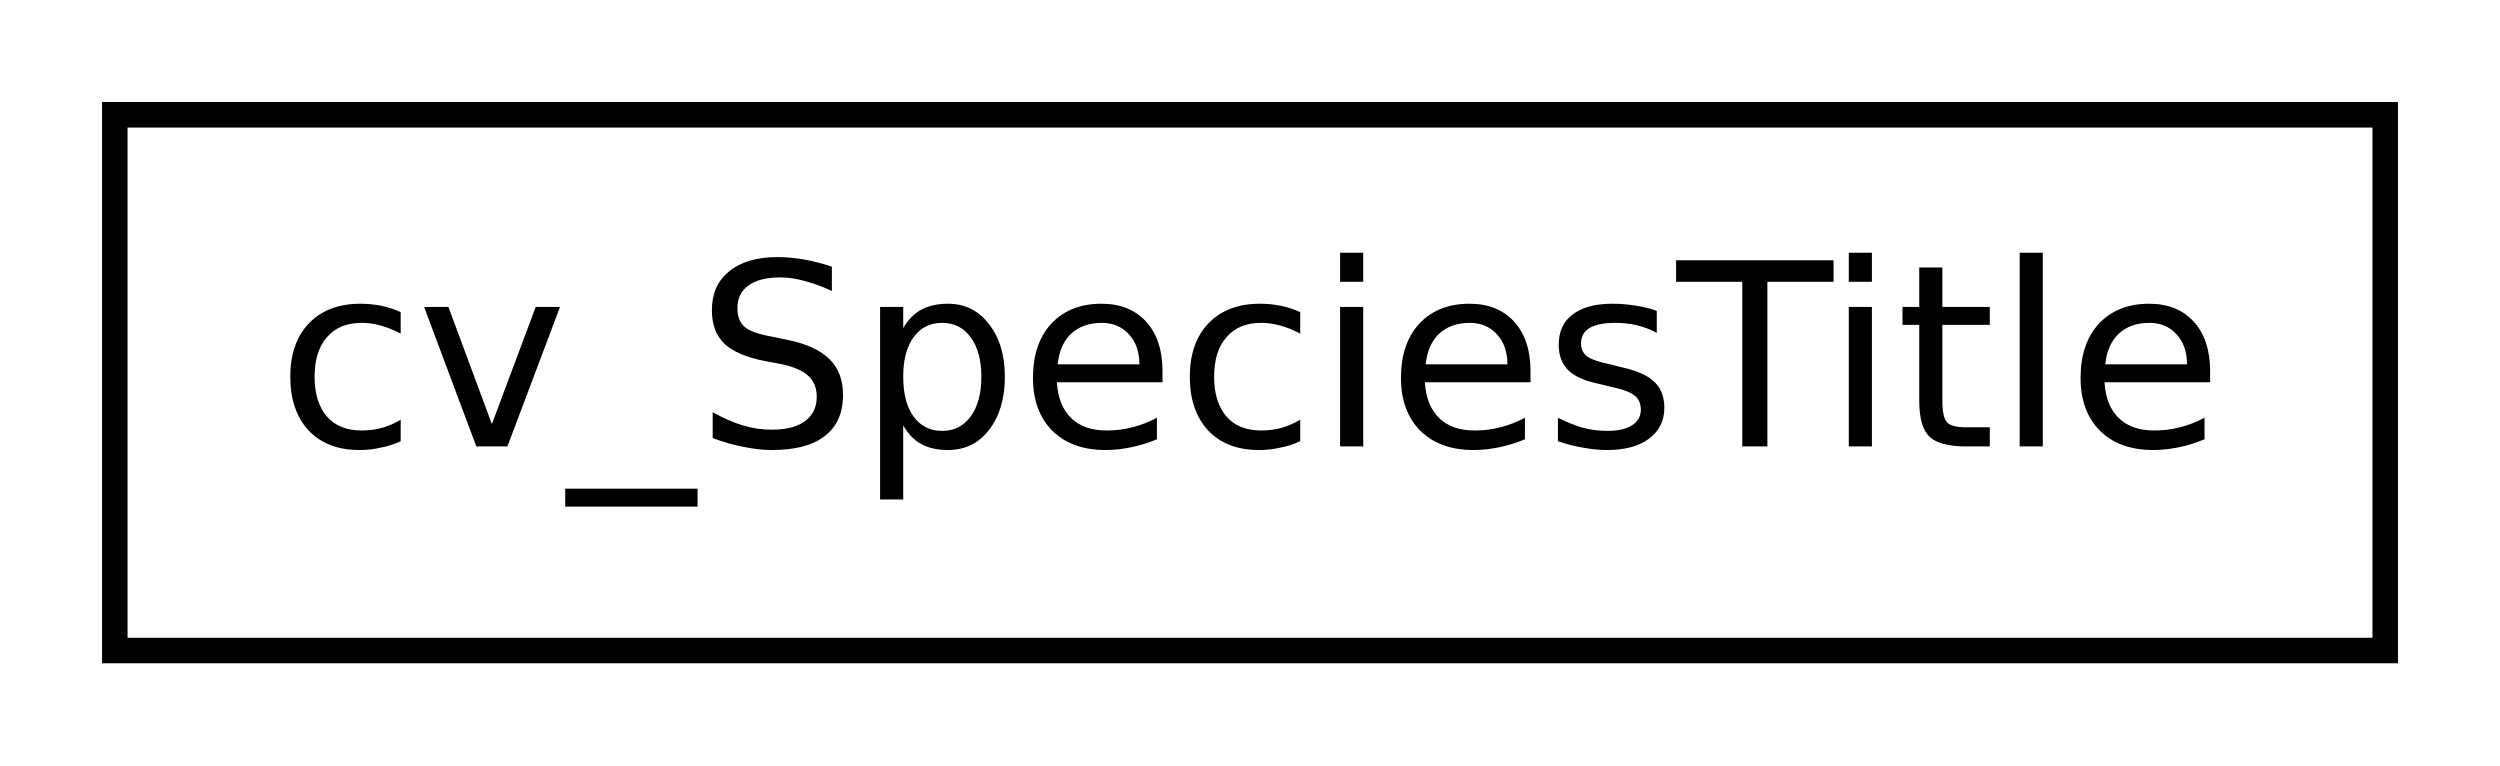
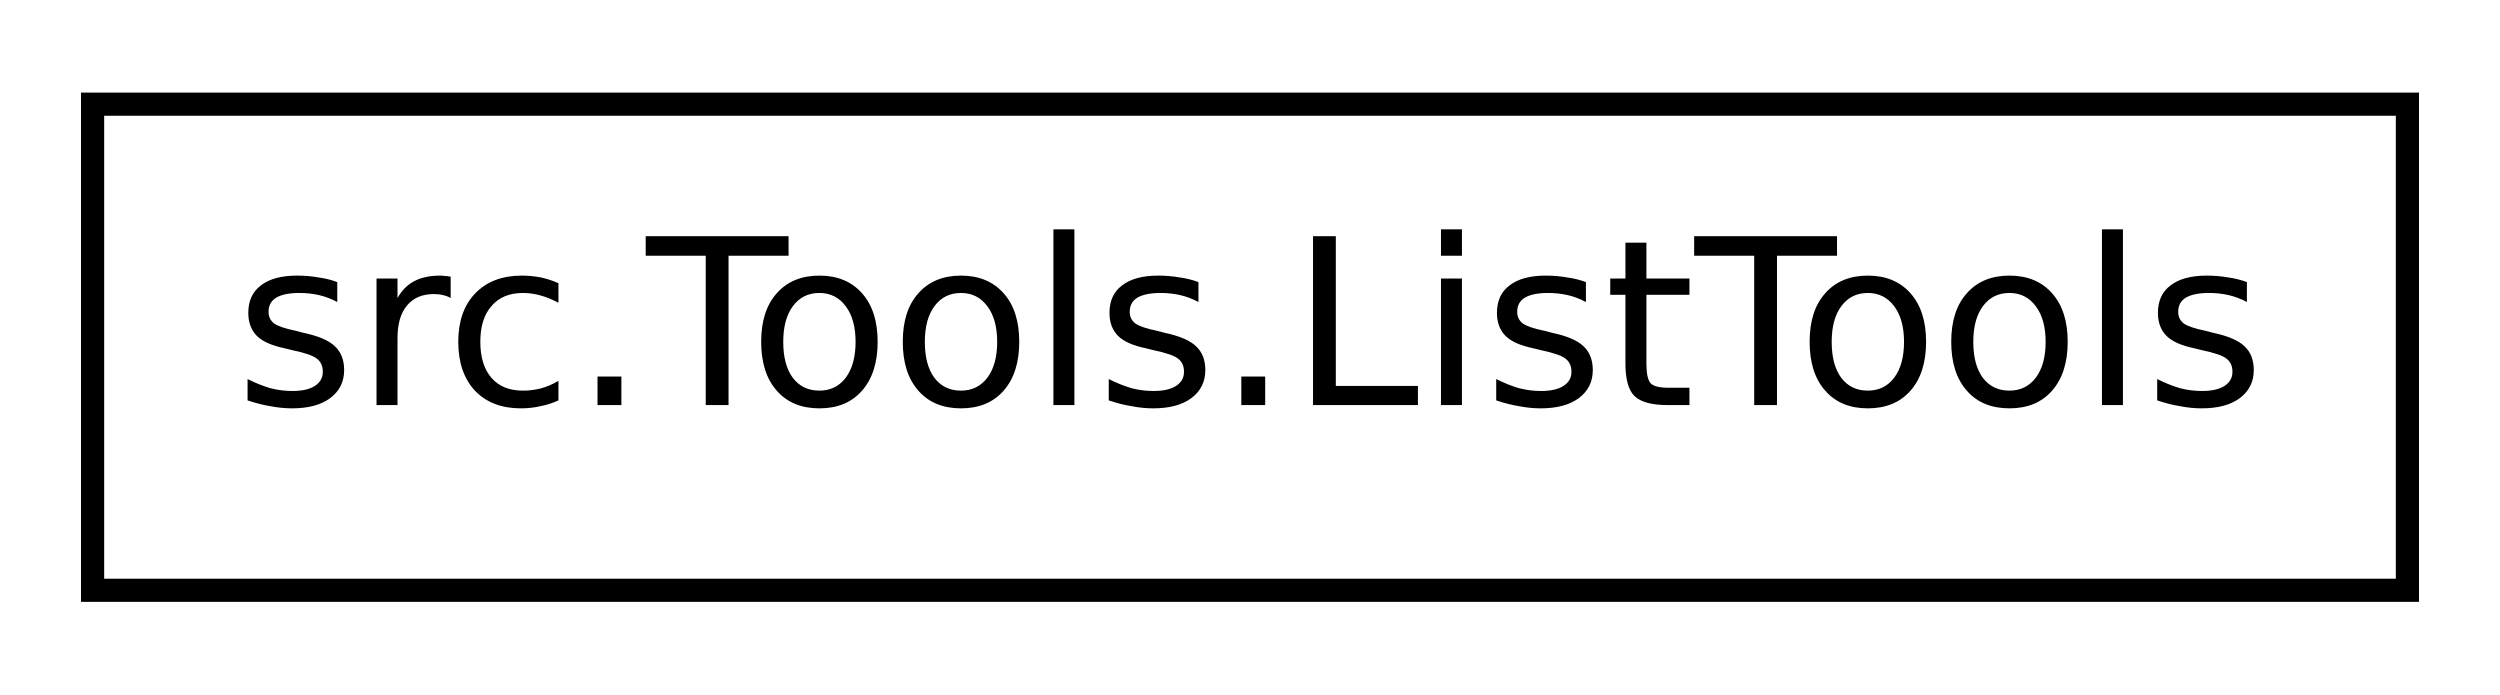
- <svg xmlns="http://www.w3.org/2000/svg" xmlns:xlink="http://www.w3.org/1999/xlink" width="98pt" height="30pt" viewBox="0.00 0.00 98.00 30.00">
+ <svg xmlns="http://www.w3.org/2000/svg" xmlns:xlink="http://www.w3.org/1999/xlink" width="108pt" height="30pt" viewBox="0.00 0.00 108.00 30.00">
  <g id="graph1" class="graph" transform="scale(1 1) rotate(0) translate(4 26)">
-     <polygon fill="white" stroke="white" points="-4,5 -4,-26 95,-26 95,5 -4,5" />
+     <polygon fill="white" stroke="white" points="-4,5 -4,-26 105,-26 105,5 -4,5" />
    <g id="node1" class="node">
-       <a xlink:href="classcv___species_title.html" target="_top" xlink:title="Grundlegender Datentyp die unterchiedlichen Bezeichnungen von Eigenschaften bei Spezies.">
-         <polygon fill="white" stroke="black" points="0.5,-0.5 0.5,-21.5 89.5,-21.5 89.5,-0.5 0.5,-0.5" />
-         <text text-anchor="middle" x="45" y="-8.5" font-family="DejaVuSans" font-size="10.00">cv_SpeciesTitle</text>
+       <a xlink:href="classsrc_1_1_tools_1_1_list_tools.html" target="_top" xlink:title="Hilfsfunktionen für den Umgang mit Listen.">
+         <polygon fill="white" stroke="black" points="0,-0.5 0,-21.5 100,-21.5 100,-0.5 0,-0.5" />
+         <text text-anchor="middle" x="50" y="-8.5" font-family="DejaVuSans" font-size="10.00">src.Tools.ListTools</text>
      </a>
    </g>
  </g>
</svg>
